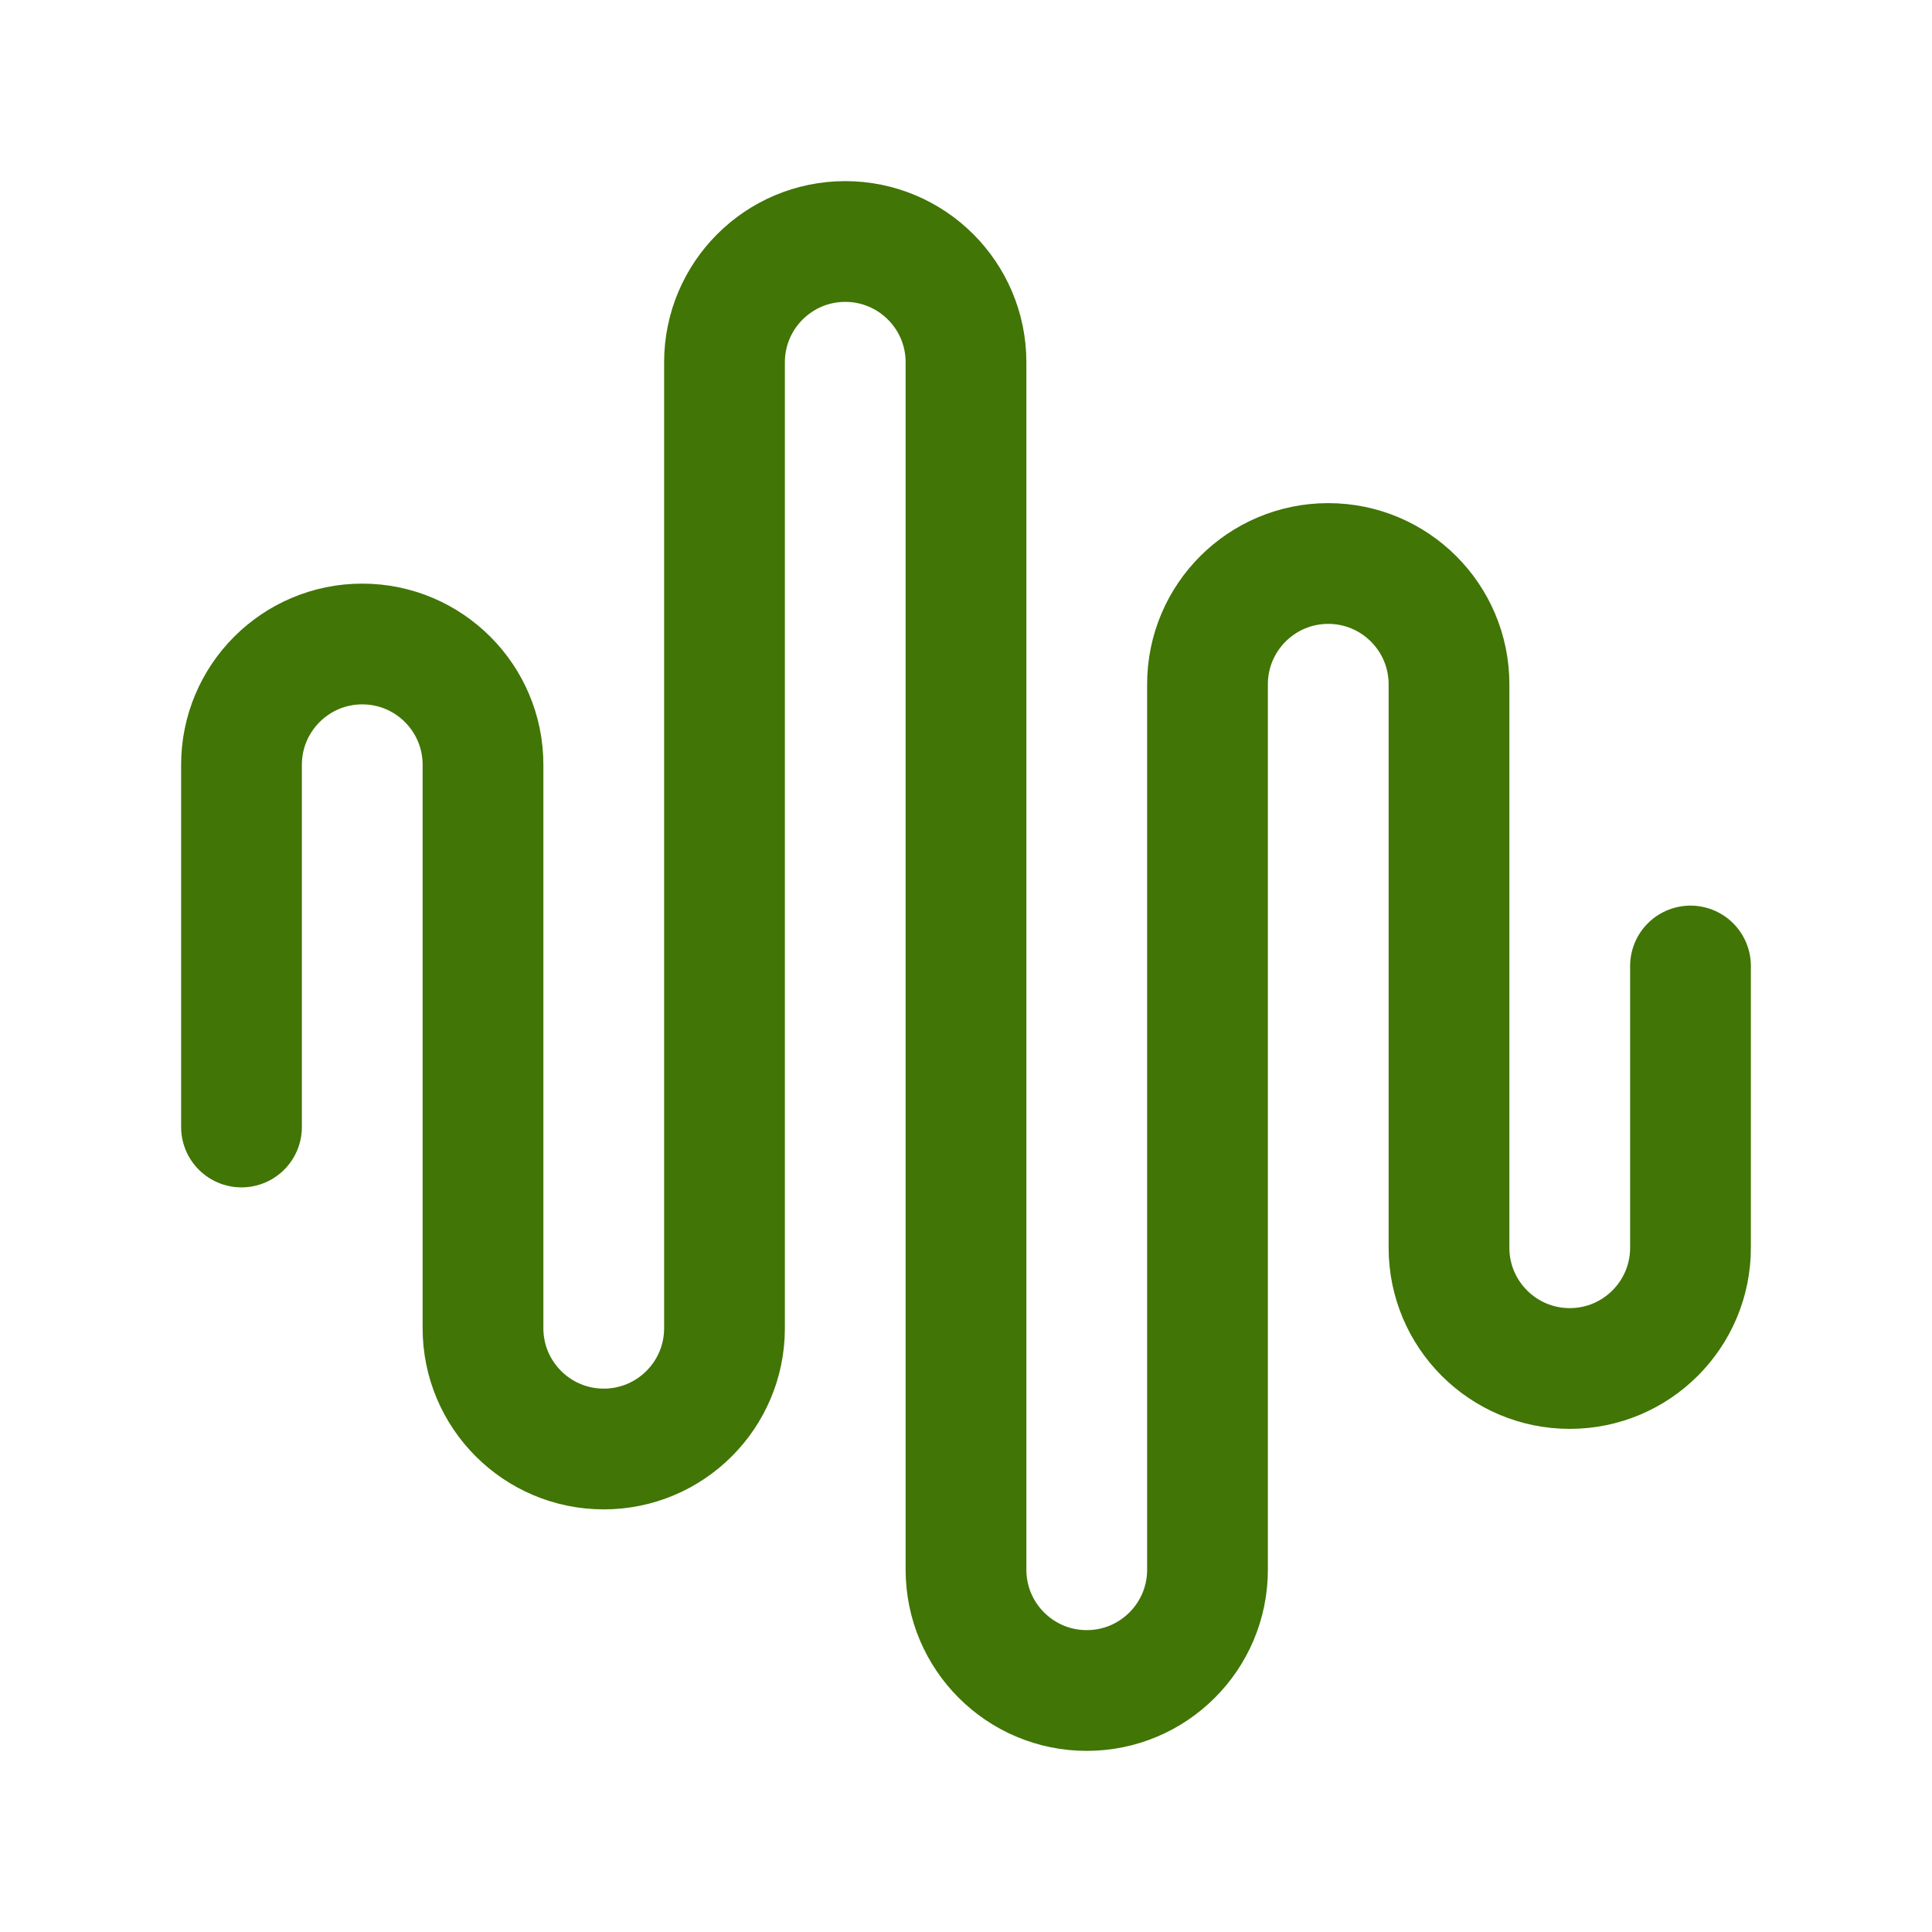
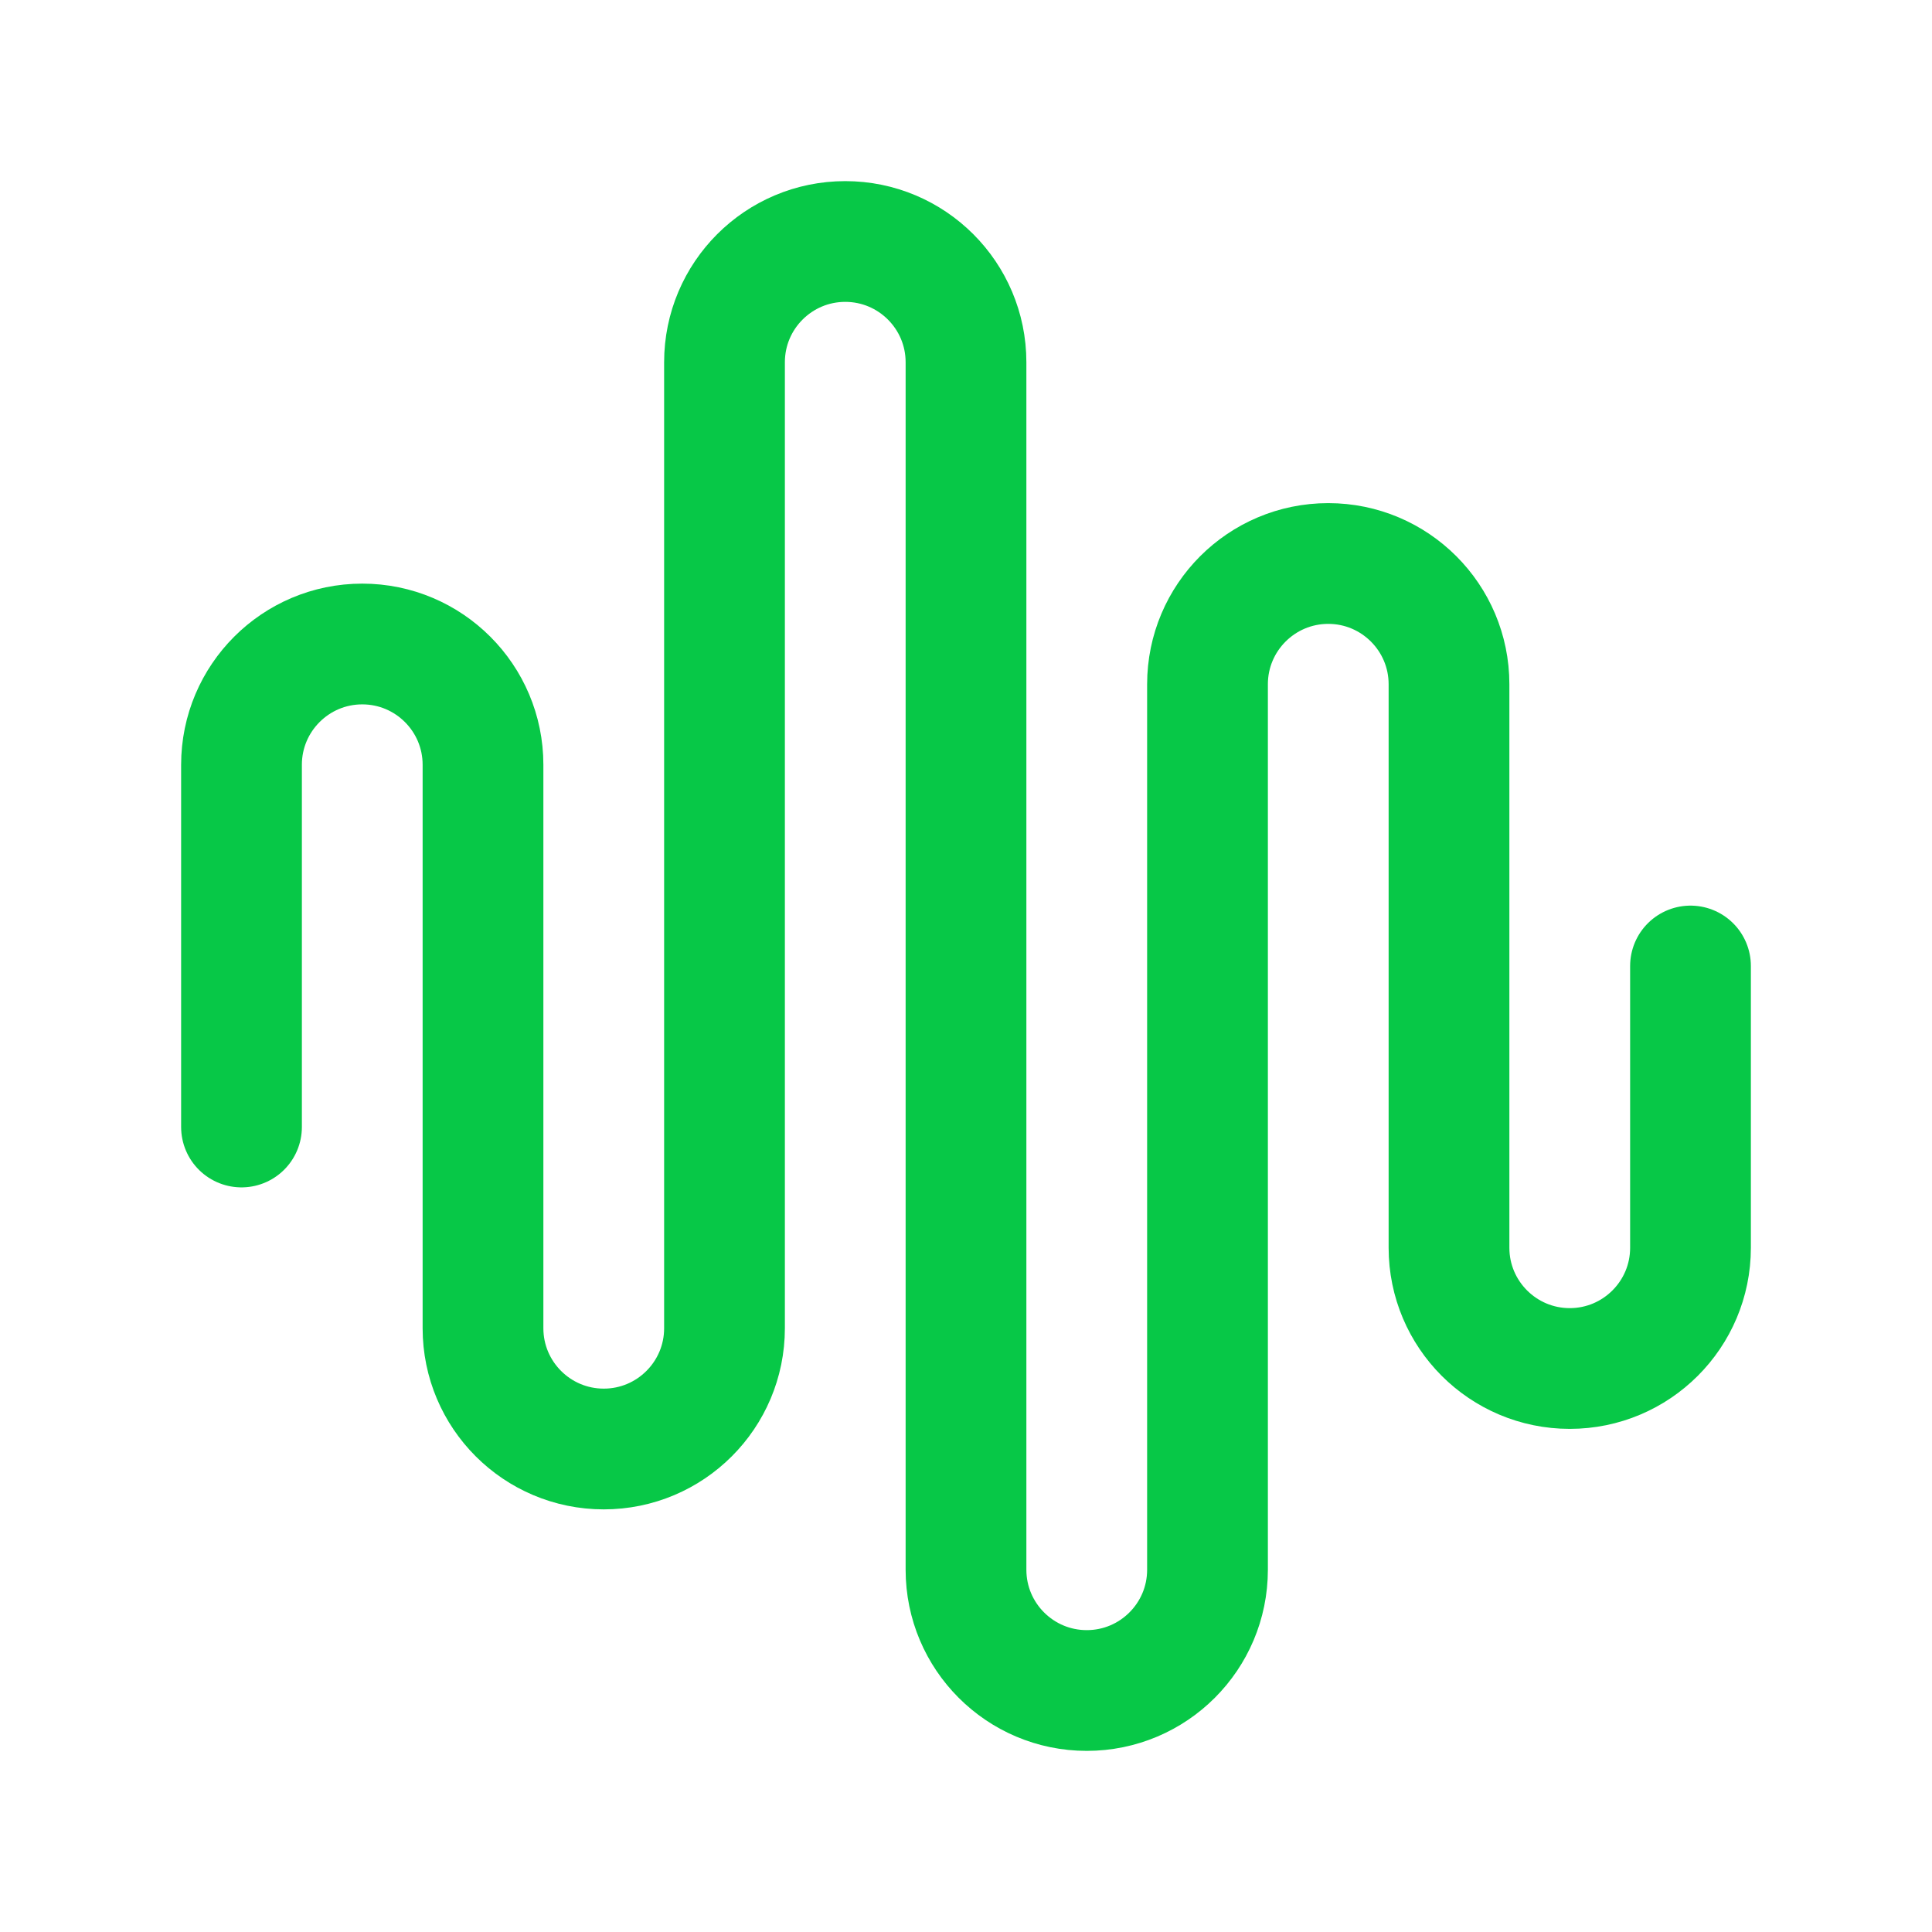
- <svg xmlns="http://www.w3.org/2000/svg" viewBox="0 0 24 24" width="24" height="24" color="#417505" fill="none">
-   <path d="M3 14V9.5C3 8.672 3.672 8 4.5 8C5.328 8 6 8.672 6 9.5V16.5C6 17.328 6.672 18 7.5 18C8.328 18 9 17.328 9 16.5V4.5C9 3.672 9.672 3 10.5 3C11.328 3 12 3.672 12 4.5V19.5C12 20.328 12.672 21 13.5 21C14.328 21 15 20.328 15 19.5V8.5C15 7.672 15.672 7 16.5 7C17.328 7 18 7.672 18 8.5V15.5C18 16.328 18.672 17 19.5 17C20.328 17 21 16.328 21 15.5V12" stroke="#417505" stroke-width="1.5" stroke-linecap="round" stroke-linejoin="round" />
+ <svg xmlns="http://www.w3.org/2000/svg" viewBox="0 0 24 24" width="24" height="24" color="#07C847" fill="none">
+   <path d="M3 14V9.5C3 8.672 3.672 8 4.5 8C5.328 8 6 8.672 6 9.5V16.5C6 17.328 6.672 18 7.5 18C8.328 18 9 17.328 9 16.5V4.5C9 3.672 9.672 3 10.5 3C11.328 3 12 3.672 12 4.5V19.5C12 20.328 12.672 21 13.5 21C14.328 21 15 20.328 15 19.5V8.5C15 7.672 15.672 7 16.5 7C17.328 7 18 7.672 18 8.5V15.5C18 16.328 18.672 17 19.5 17C20.328 17 21 16.328 21 15.5V12" stroke="#07C847" stroke-width="1.5" stroke-linecap="round" stroke-linejoin="round" />
</svg>
